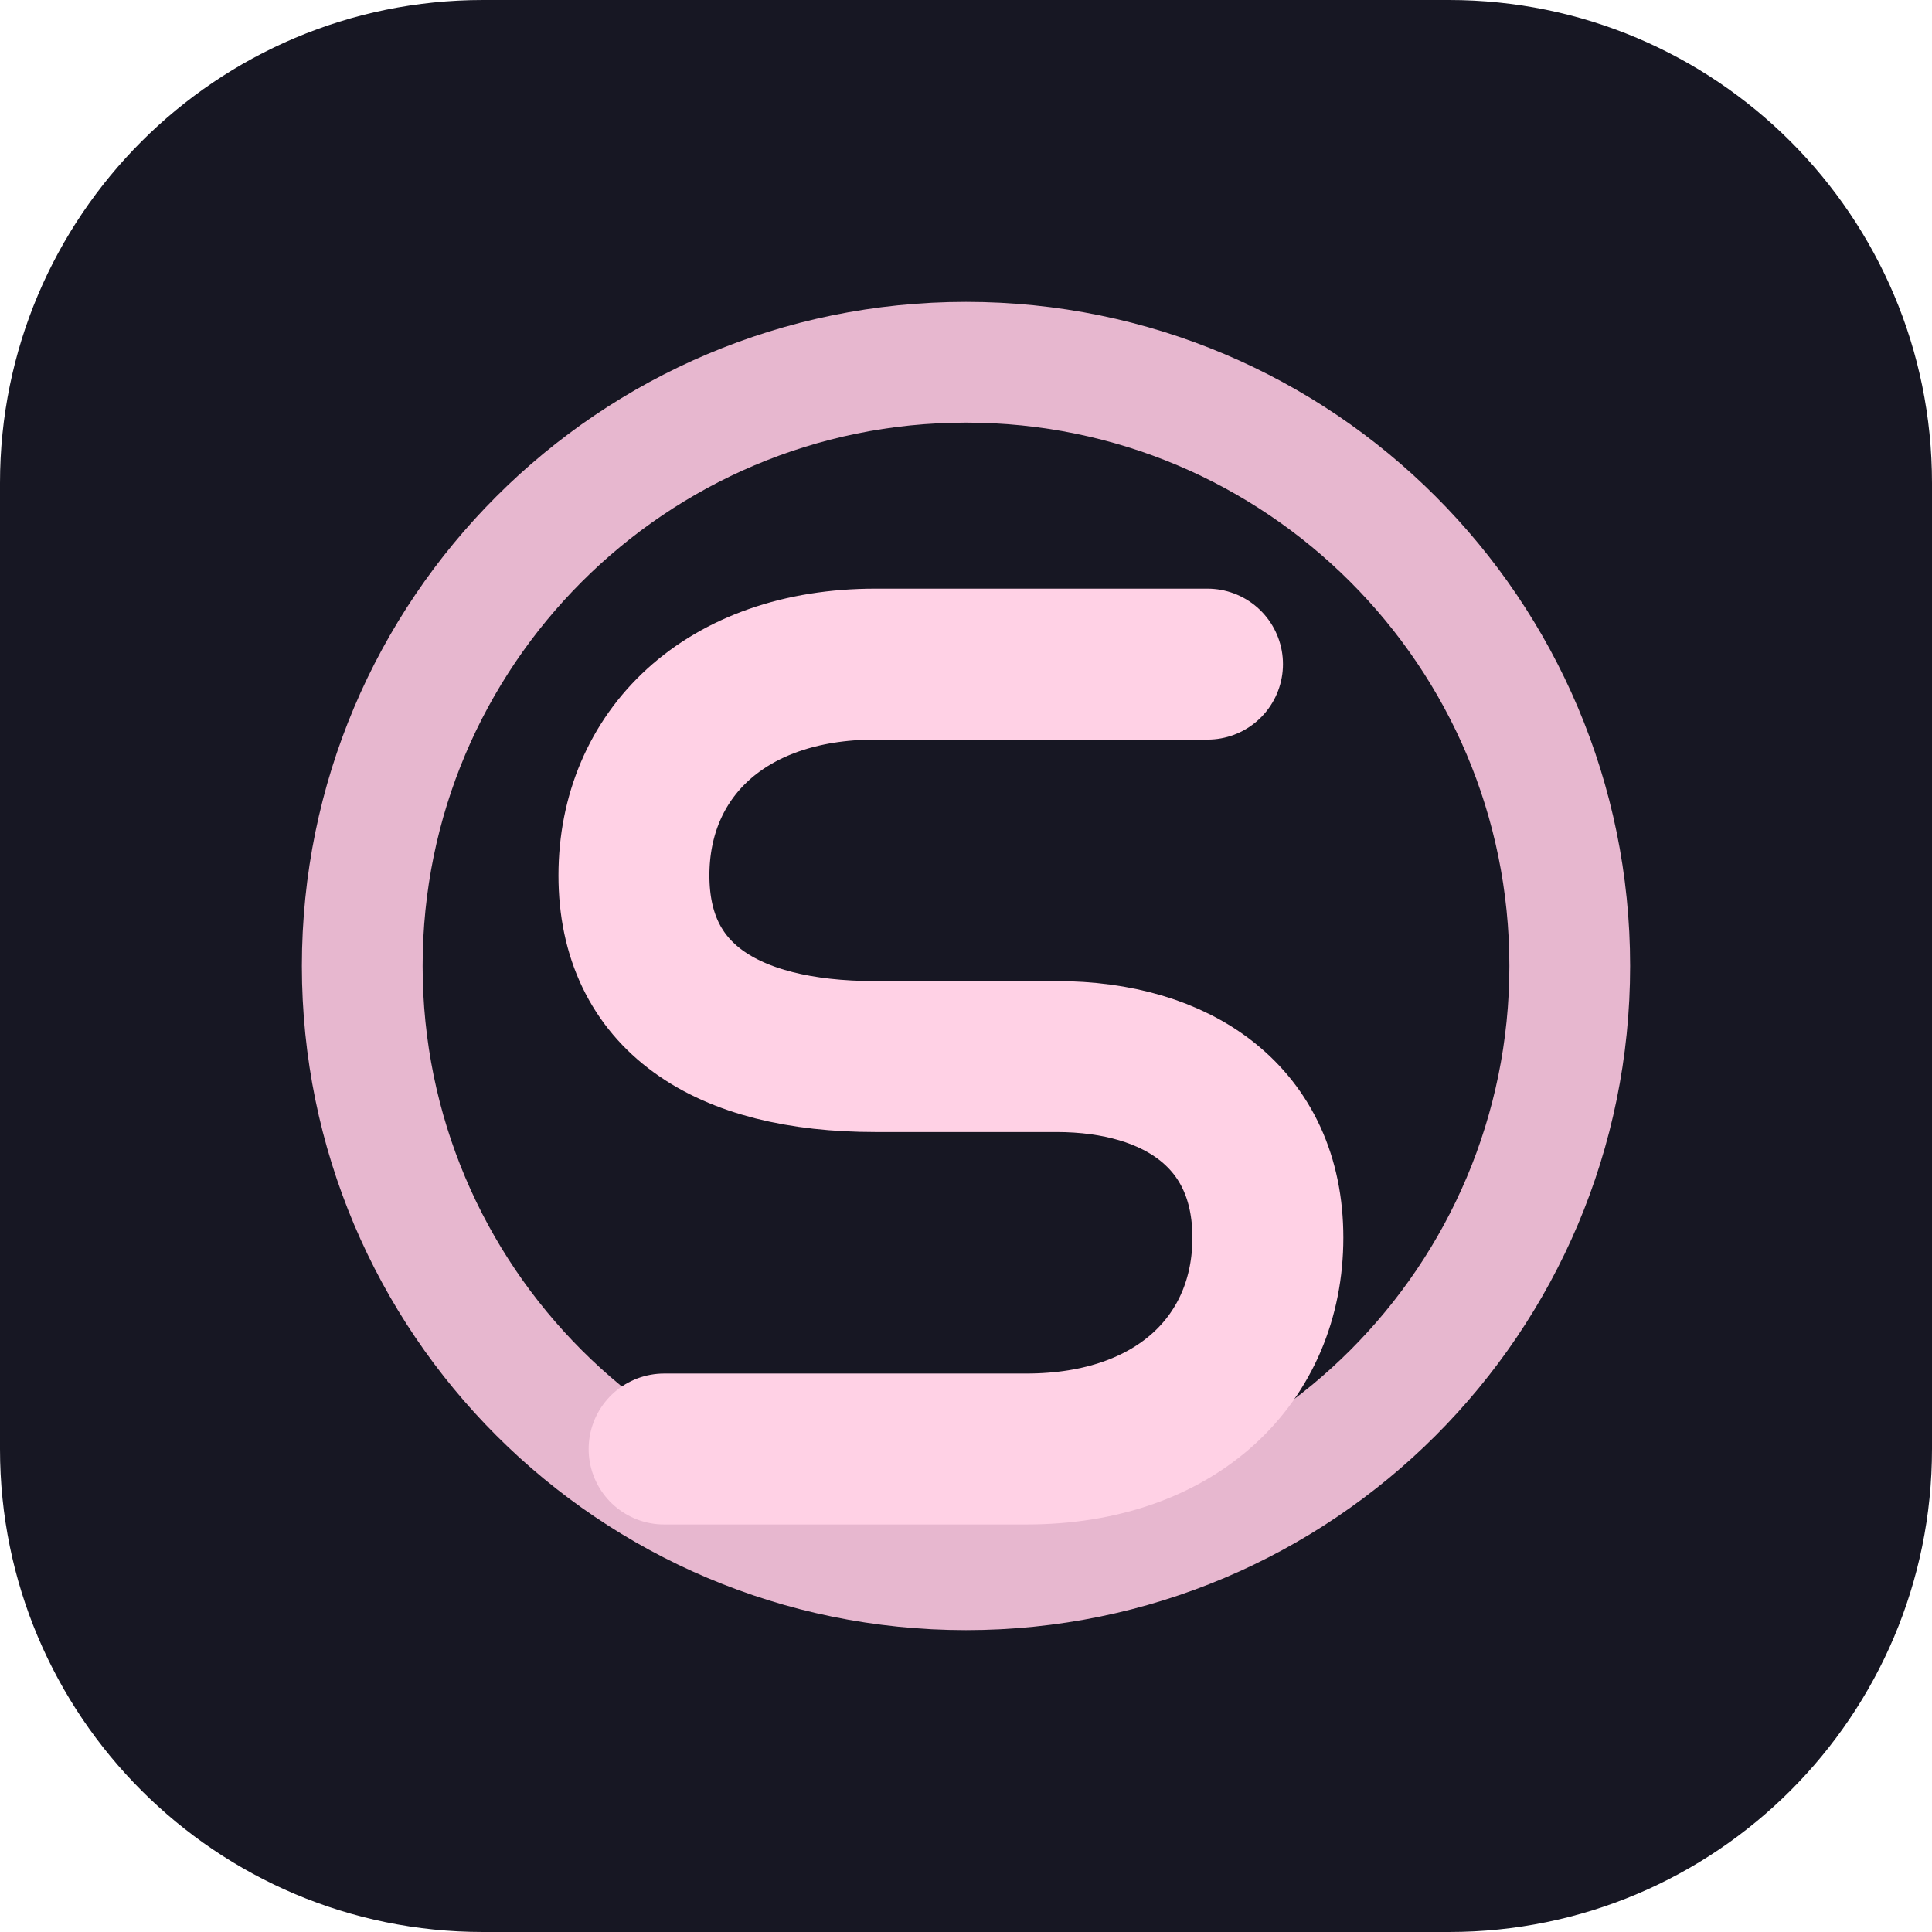
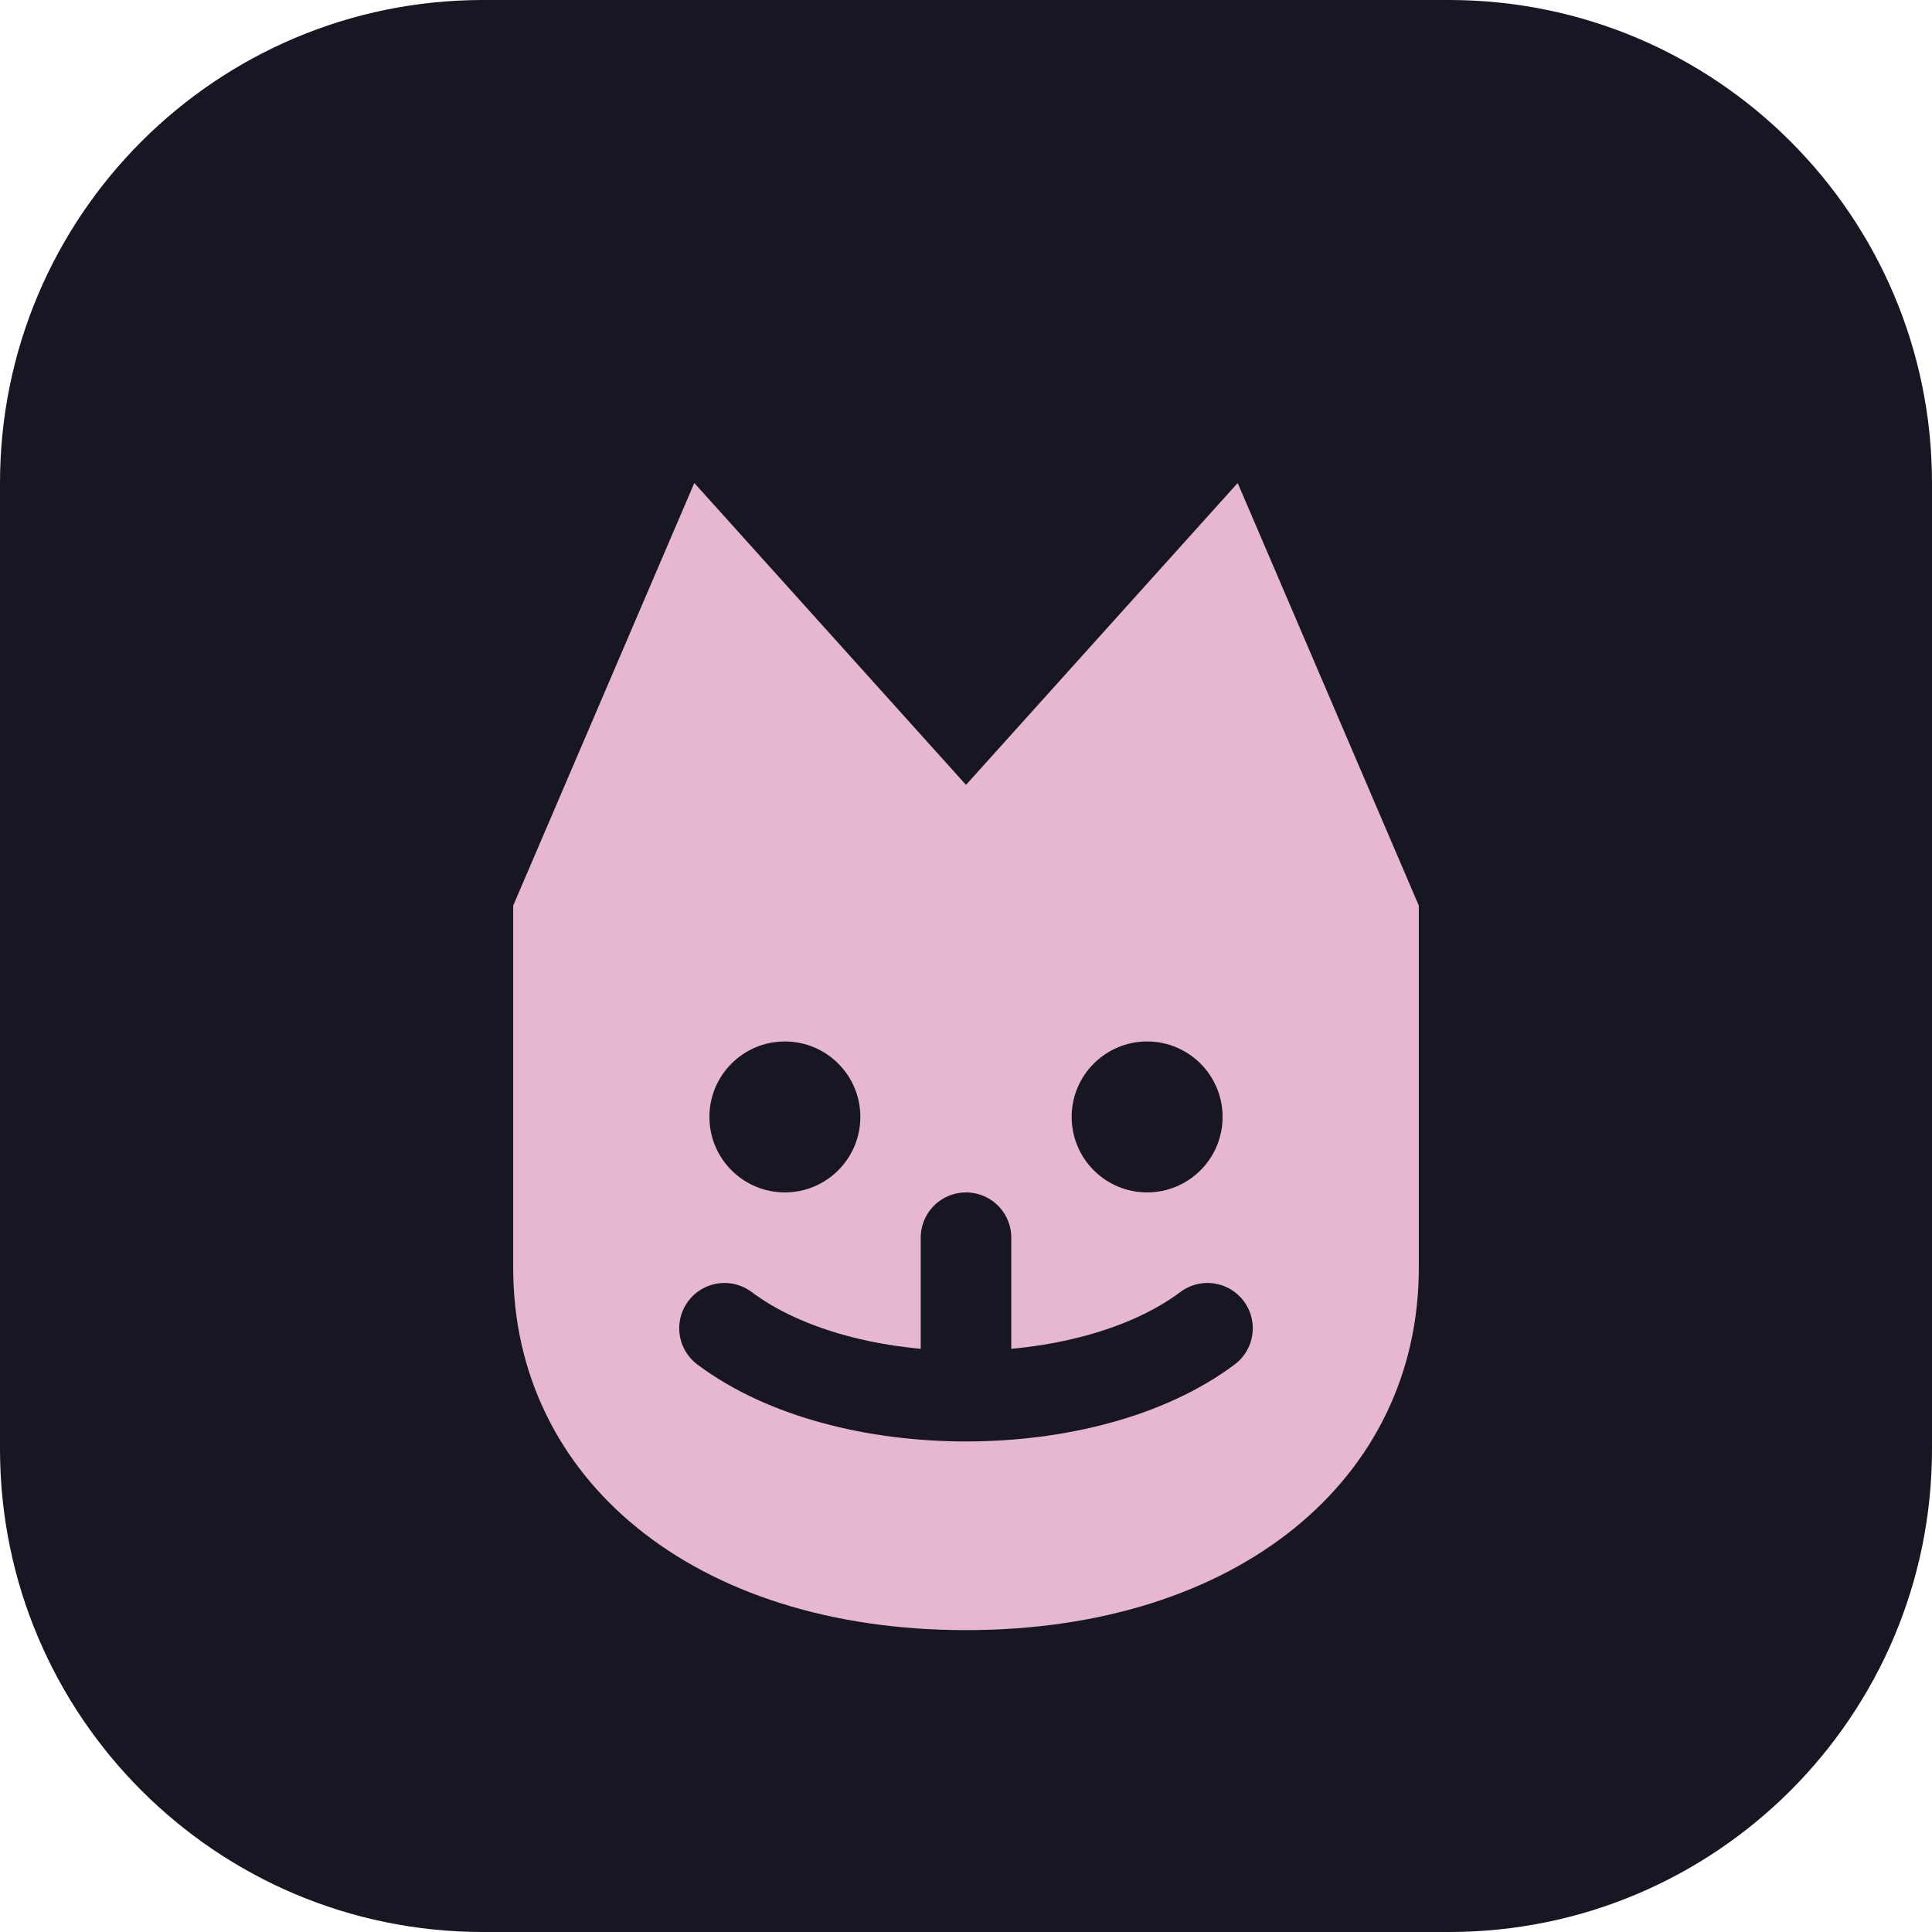
- <svg xmlns="http://www.w3.org/2000/svg" viewBox="0 0 64 64" role="img" aria-label="Sakina monogram">
+ <svg xmlns="http://www.w3.org/2000/svg" viewBox="0 0 64 64" role="img" aria-label="Cat face">
  <rect width="64" height="64" rx="16" fill="#171723" />
-   <circle cx="32" cy="32" r="20" fill="none" stroke="#e7b7cf" stroke-width="4" />
-   <path d="M40 22H29c-5 0-8 3-8 7s3 6 8 6h6c4 0 7 2 7 6s-3 7-8 7H22" fill="none" stroke="#ffd1e5" stroke-width="5" stroke-linecap="round" stroke-linejoin="round" />
+   <path d="M17 30 23 16l9 10 9-10 6 14v12c0 7-6 12-15 12S17 49 17 42V30Z" fill="#e7b7cf" />
+   <circle cx="26" cy="37" r="2.5" fill="#171723" />
+   <circle cx="38" cy="37" r="2.5" fill="#171723" />
+   <path d="M32 41v4m-8-1c4 3 12 3 16 0" stroke="#171723" stroke-width="3" stroke-linecap="round" fill="none" />
</svg>
